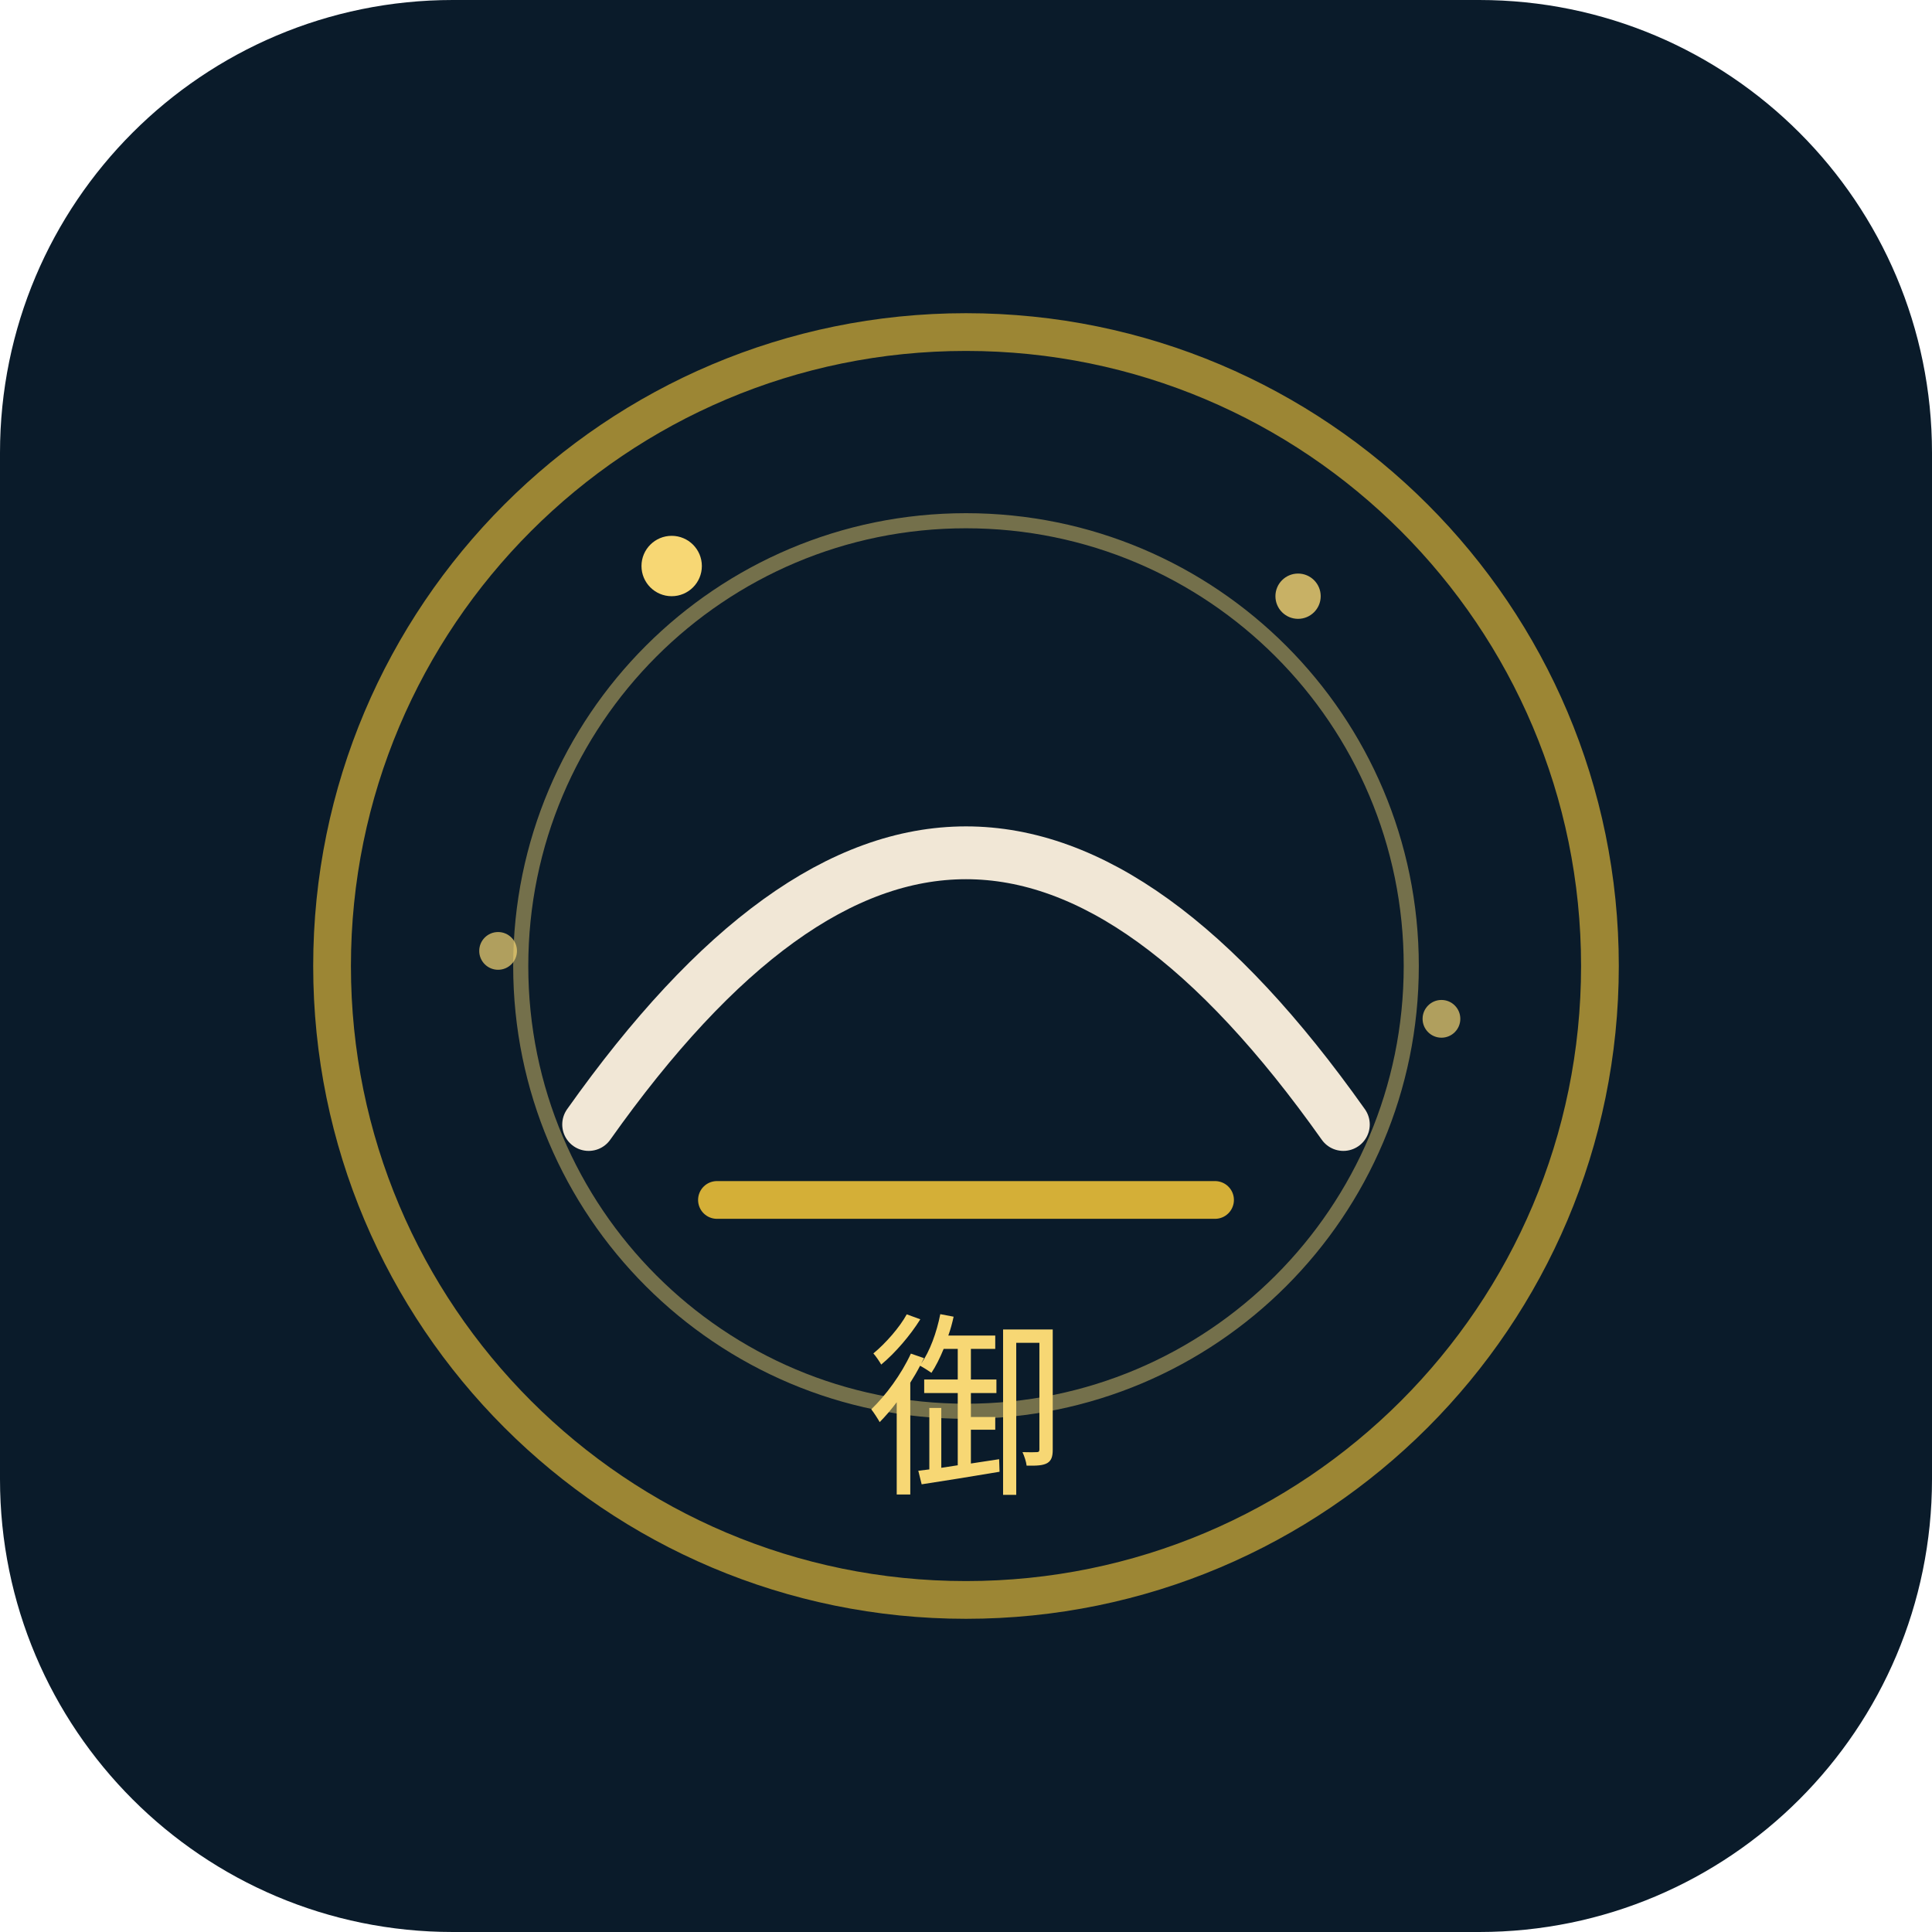
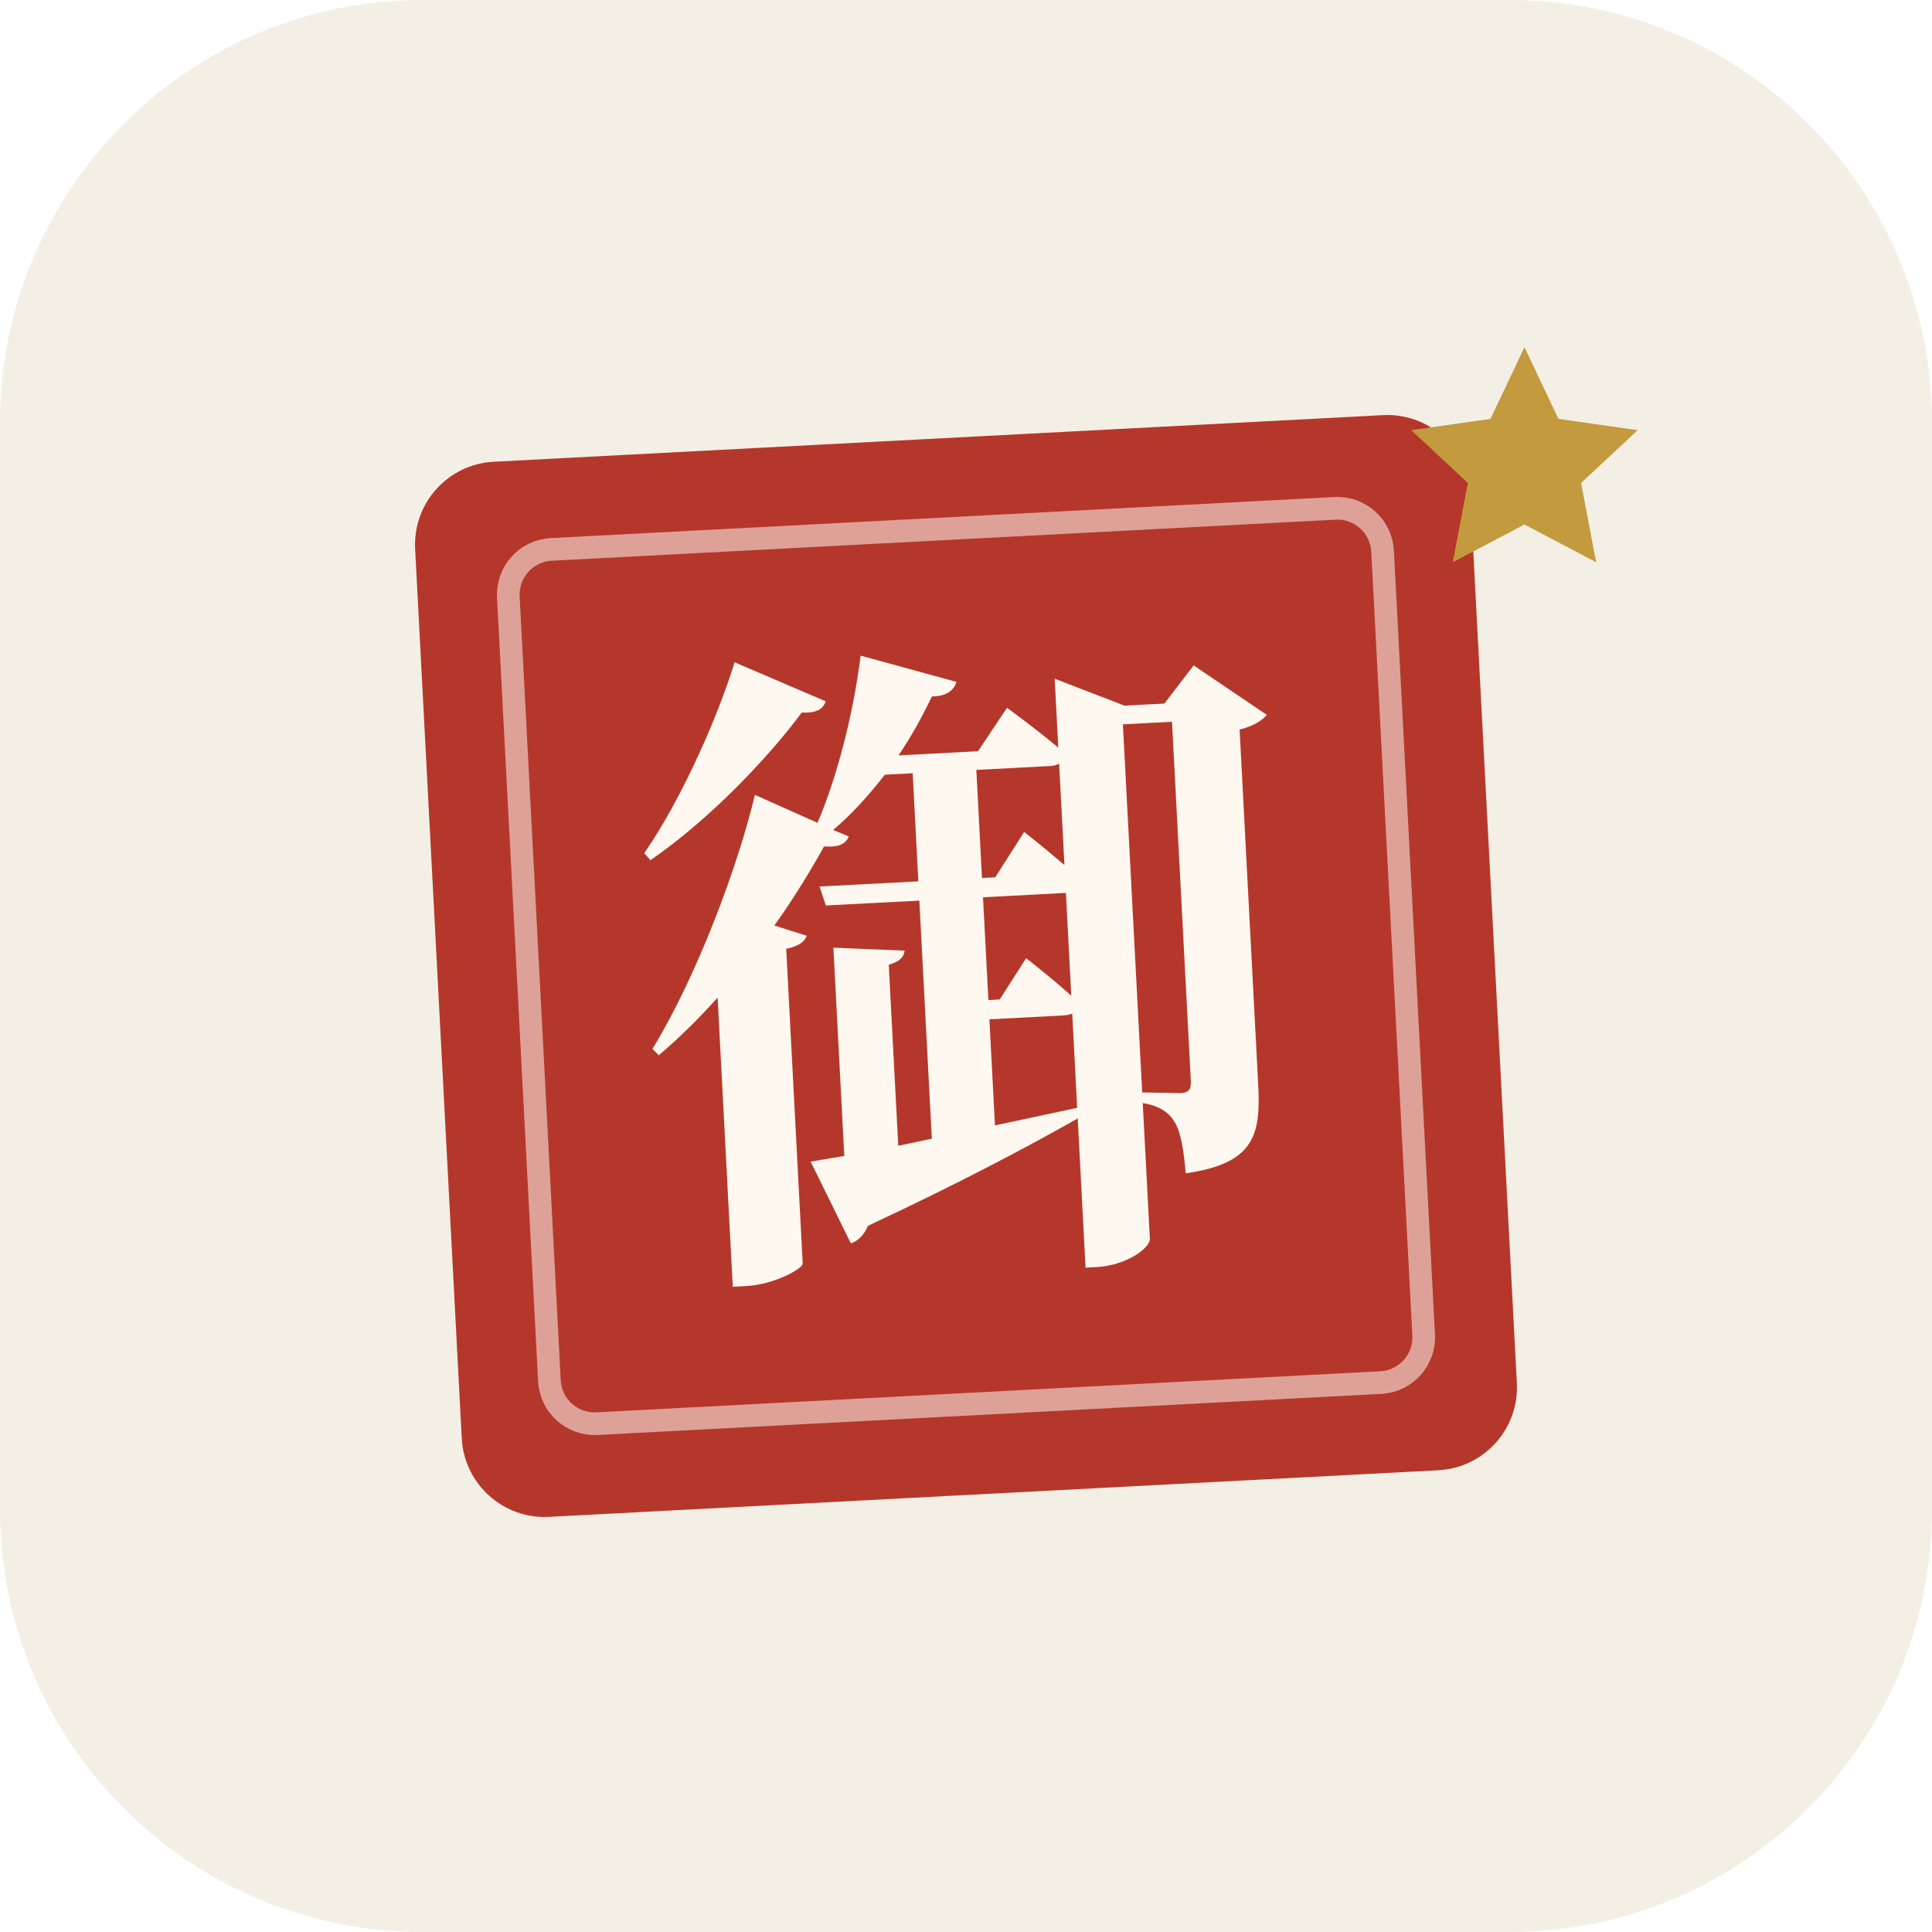
<svg xmlns="http://www.w3.org/2000/svg" width="512" height="512" viewBox="0 0 512 512">
-   <rect width="512" height="512" rx="120" fill="#0a1b2a" />
-   <circle cx="256" cy="256" r="168" fill="none" stroke="#d4af37" stroke-width="10" opacity="0.72" />
-   <circle cx="256" cy="256" r="118" fill="none" stroke="#f7d774" stroke-width="4" opacity="0.45" />
-   <path d="M156 298C190 250 223 226 256 226C289 226 322 250 356 298" fill="none" stroke="#f1e7d6" stroke-width="14" stroke-linecap="round" />
-   <path d="M190 318H322" stroke="#d4af37" stroke-width="10" stroke-linecap="round" />
-   <circle cx="178" cy="150" r="8" fill="#f7d774" />
-   <circle cx="344" cy="158" r="6" fill="#f7d774" opacity="0.8" />
-   <circle cx="382" cy="270" r="5" fill="#f7d774" opacity="0.7" />
-   <circle cx="132" cy="252" r="5" fill="#f7d774" opacity="0.7" />
-   <text x="256" y="392" text-anchor="middle" font-size="52" font-family="serif" fill="#f7d774">御</text>
+   <rect width="512" height="512" rx="112" fill="#f4efe4" />
+   <rect x="116" y="116" width="280" height="280" rx="22" fill="#b5372b" transform="rotate(-3 256 256)" />
+   <rect x="140" y="140" width="232" height="232" rx="12" fill="none" stroke="#fff8f0" stroke-width="6" opacity="0.55" transform="rotate(-3 256 256)" />
+   <text x="256" y="322" text-anchor="middle" font-size="176" font-weight="700" font-family="'Songti SC','STSong','Noto Serif CJK SC','Noto Serif SC',serif" fill="#fff8f0" transform="rotate(-3 256 256)">御</text>
+   <path d="M404 92l9 19 21 3-15 14 4 21-19-10-19 10 4-21-15-14 21-3z" fill="#c39a3e" />
</svg>
